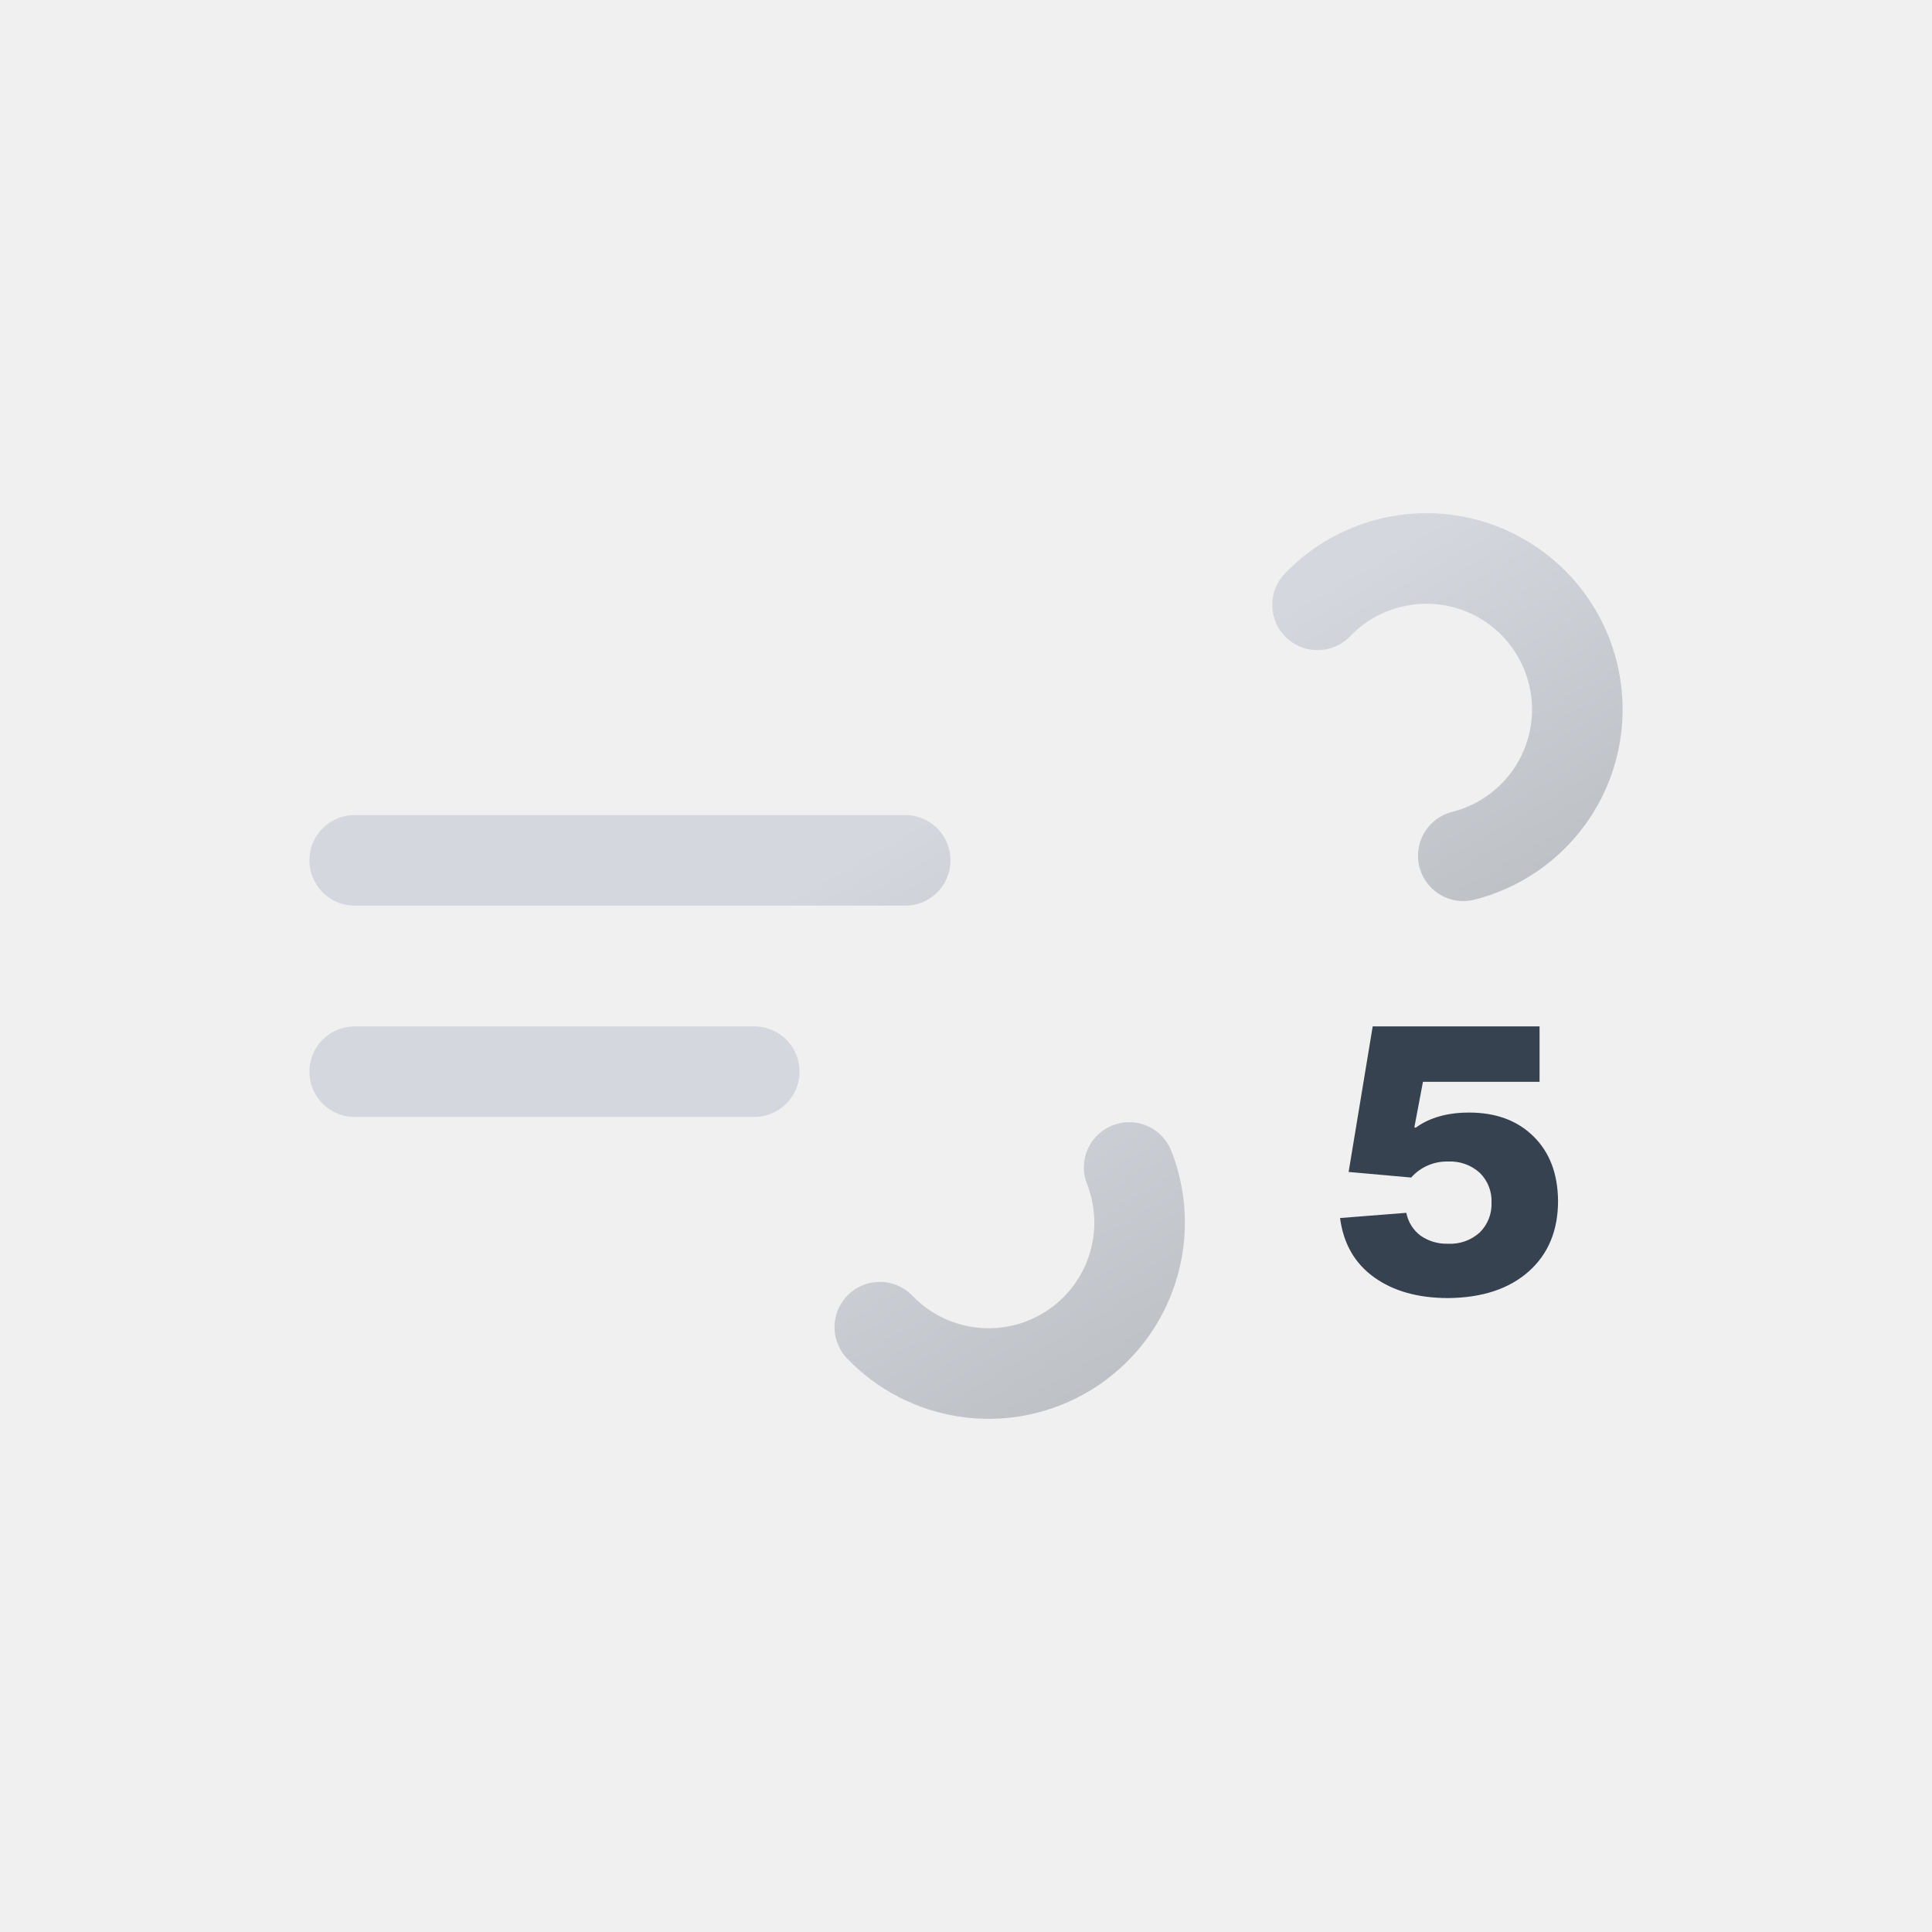
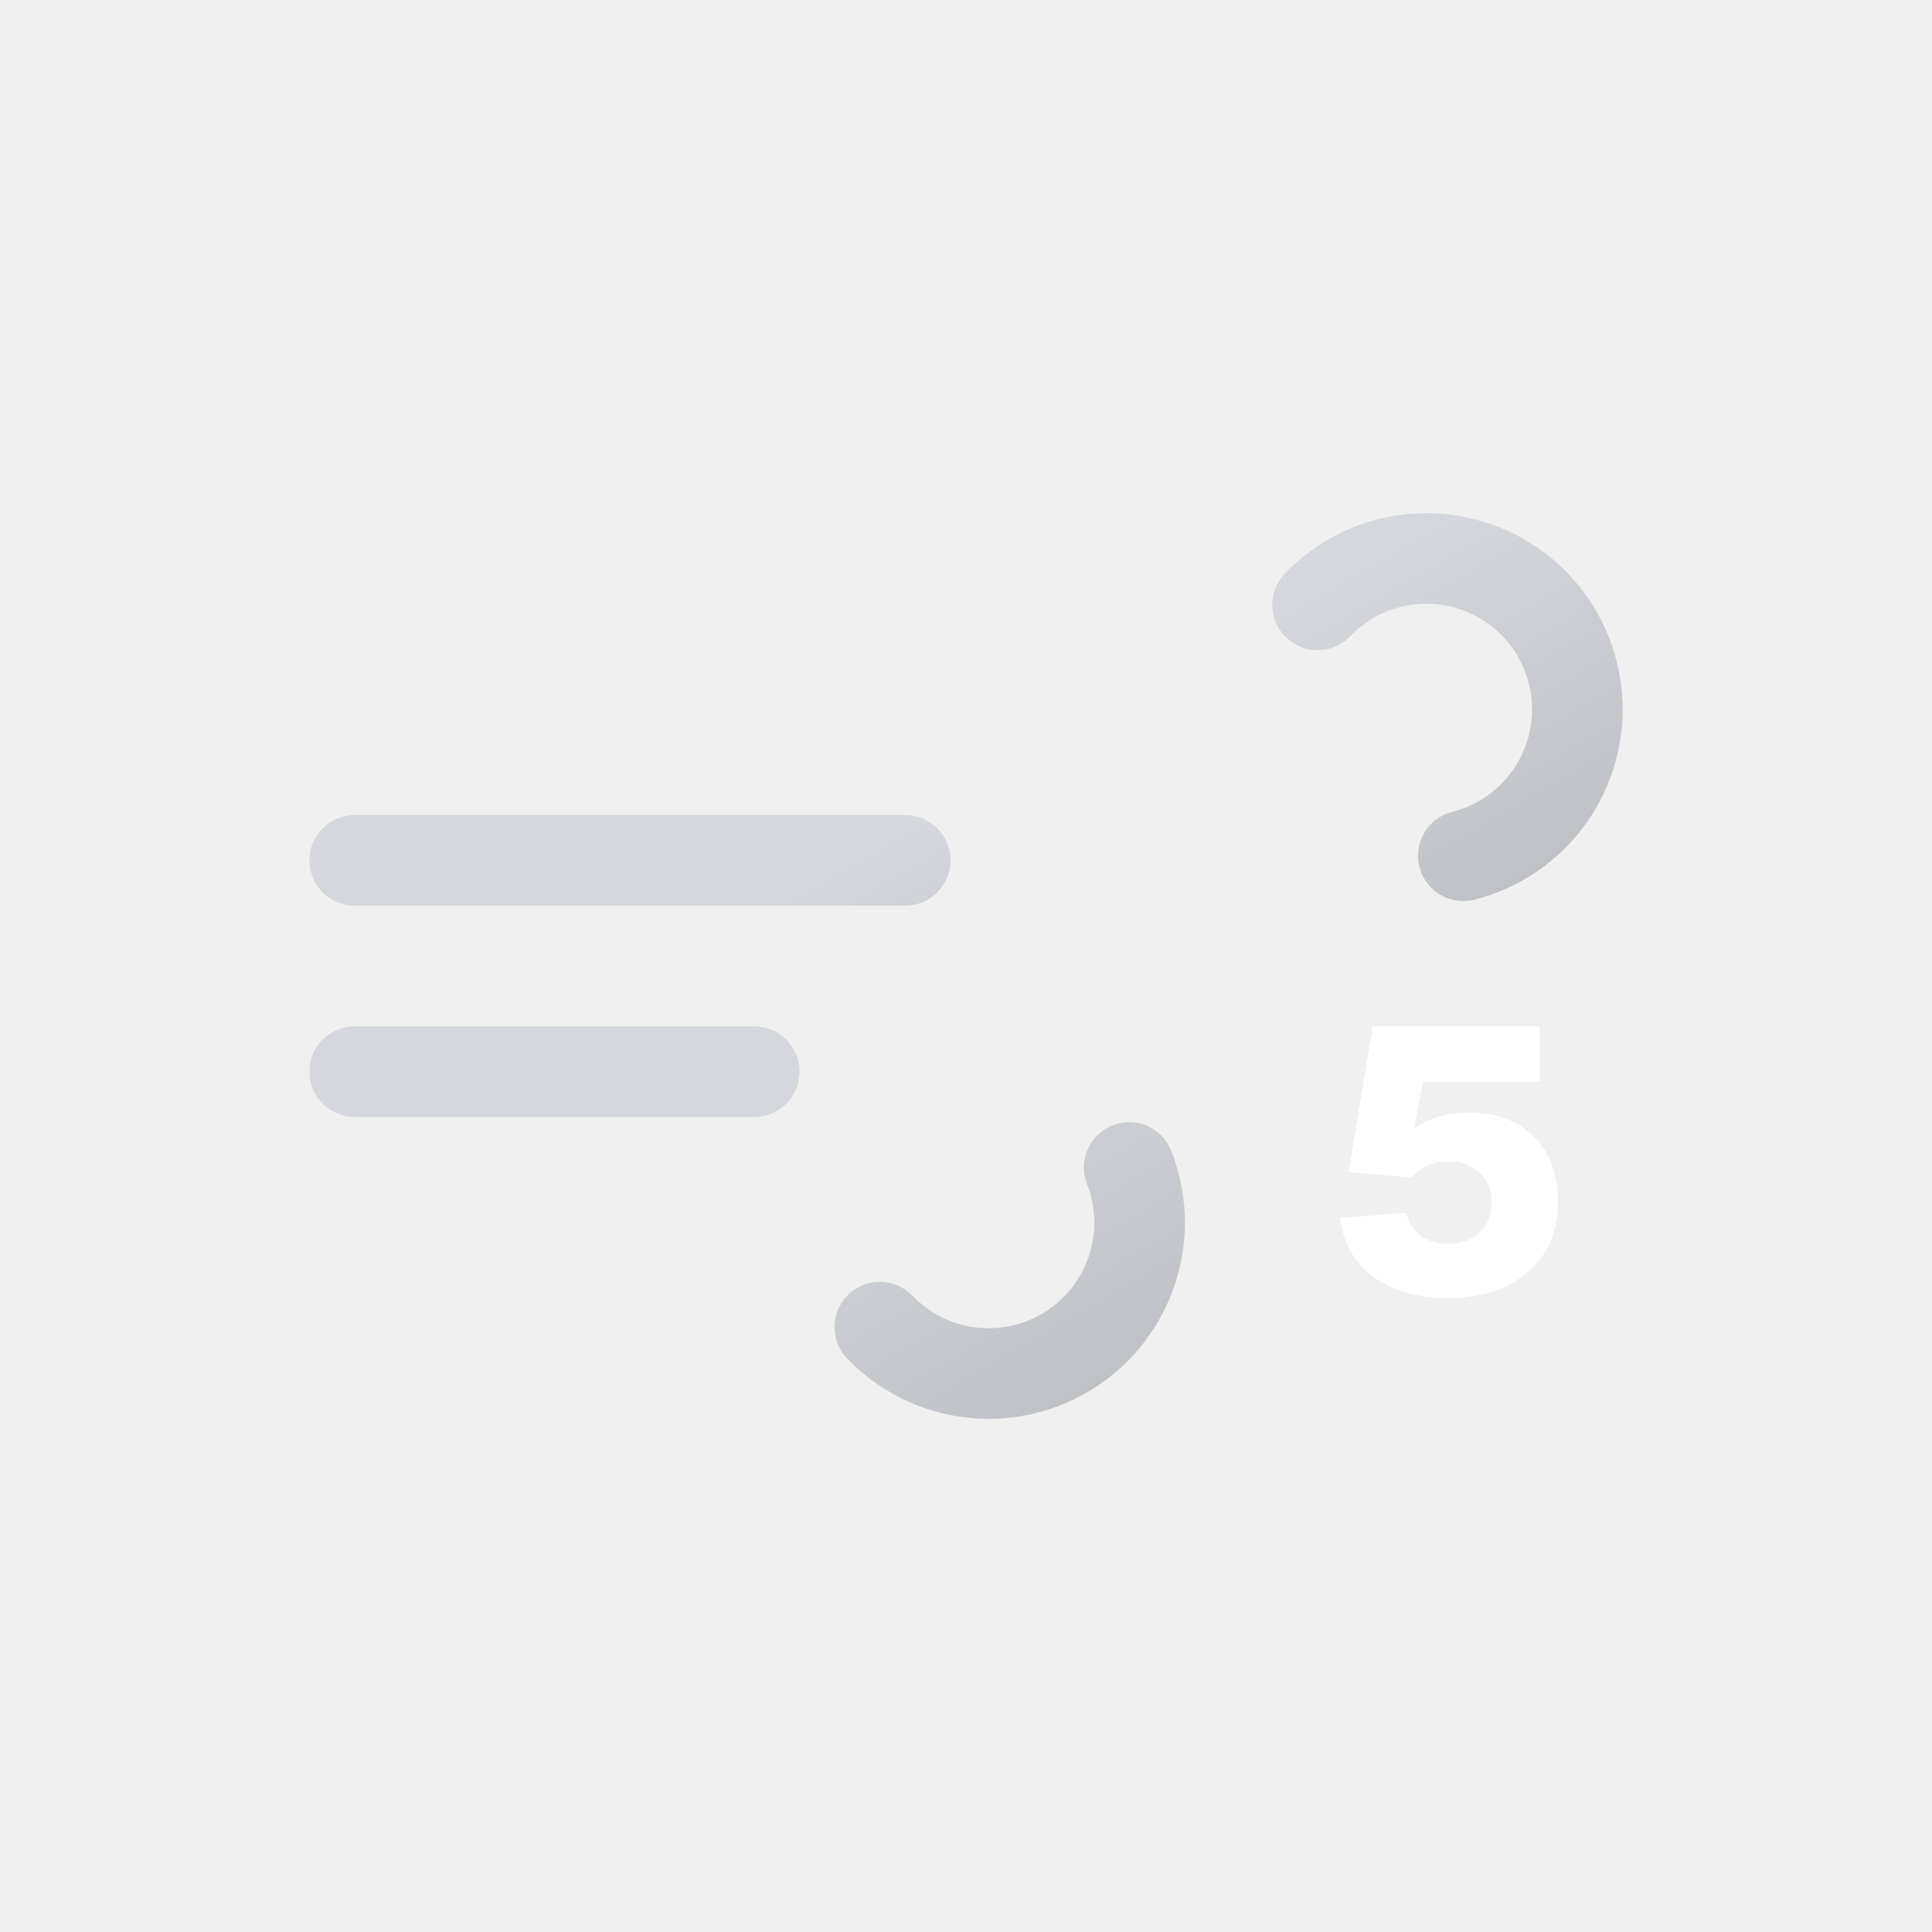
<svg xmlns="http://www.w3.org/2000/svg" xmlns:xlink="http://www.w3.org/1999/xlink" viewBox="0 0 512 512">
  <defs>
    <linearGradient id="a" x1="138.48" y1="5.12" x2="224.17" y2="153.53" gradientUnits="userSpaceOnUse">
      <stop offset="0" stop-color="#d4d7dd" />
      <stop offset="0.45" stop-color="#d4d7dd" />
      <stop offset="1" stop-color="#bec1c6" />
    </linearGradient>
    <linearGradient id="b" x1="77.66" y1="96.23" x2="168.99" y2="254.41" xlink:href="#a" />
    <symbol id="c" viewBox="0 0 348 240">
      <path d="M267.16,24.29A40,40,0,1,1,296,92H12" fill="none" stroke-dasharray="148" stroke-linecap="round" stroke-miterlimit="10" stroke-width="24" stroke="url(#a)">
        <animate attributeName="stroke-dashoffset" values="0; 2664" dur="6s" repeatCount="indefinite" />
      </path>
      <path d="M151.16,215.71A40,40,0,1,0,180,148H12" fill="none" stroke-dasharray="110" stroke-linecap="round" stroke-miterlimit="10" stroke-width="24" stroke="url(#b)">
        <animate attributeName="stroke-dashoffset" values="0; 1320" dur="6s" repeatCount="indefinite" />
      </path>
    </symbol>
  </defs>
  <use width="348" height="240" transform="translate(82 136)" xlink:href="#c" />
-   <path d="M383.8,344q-12,0-19.67-5.52t-9-15.69l17.56-1.38a9.87,9.87,0,0,0,3.8,6.07,12,12,0,0,0,7.24,2.12,11.59,11.59,0,0,0,8.44-3,10.54,10.54,0,0,0,3.1-7.94,10.43,10.43,0,0,0-3.1-7.84,11.63,11.63,0,0,0-8.44-3,12.62,12.62,0,0,0-9.76,4.24l-16.57-1.48L363.78,272H408v14.69H377.1l-2.27,12,.29.2q5.53-4.05,14.21-4.05,10.65,0,17.06,6.31t6.51,17.07q0,11.83-7.79,18.74T383.8,344Z" fill="#374251" />
+   <path d="M383.8,344q-12,0-19.67-5.52t-9-15.69l17.56-1.38a9.87,9.87,0,0,0,3.8,6.07,12,12,0,0,0,7.24,2.12,11.59,11.59,0,0,0,8.44-3,10.54,10.54,0,0,0,3.1-7.94,10.43,10.43,0,0,0-3.1-7.84,11.63,11.63,0,0,0-8.44-3,12.62,12.62,0,0,0-9.76,4.24l-16.57-1.48L363.78,272H408v14.69H377.1l-2.27,12,.29.2q5.53-4.05,14.21-4.05,10.65,0,17.06,6.31t6.51,17.07q0,11.83-7.79,18.74T383.8,344Z" fill="#FFFFFF" />
</svg>
